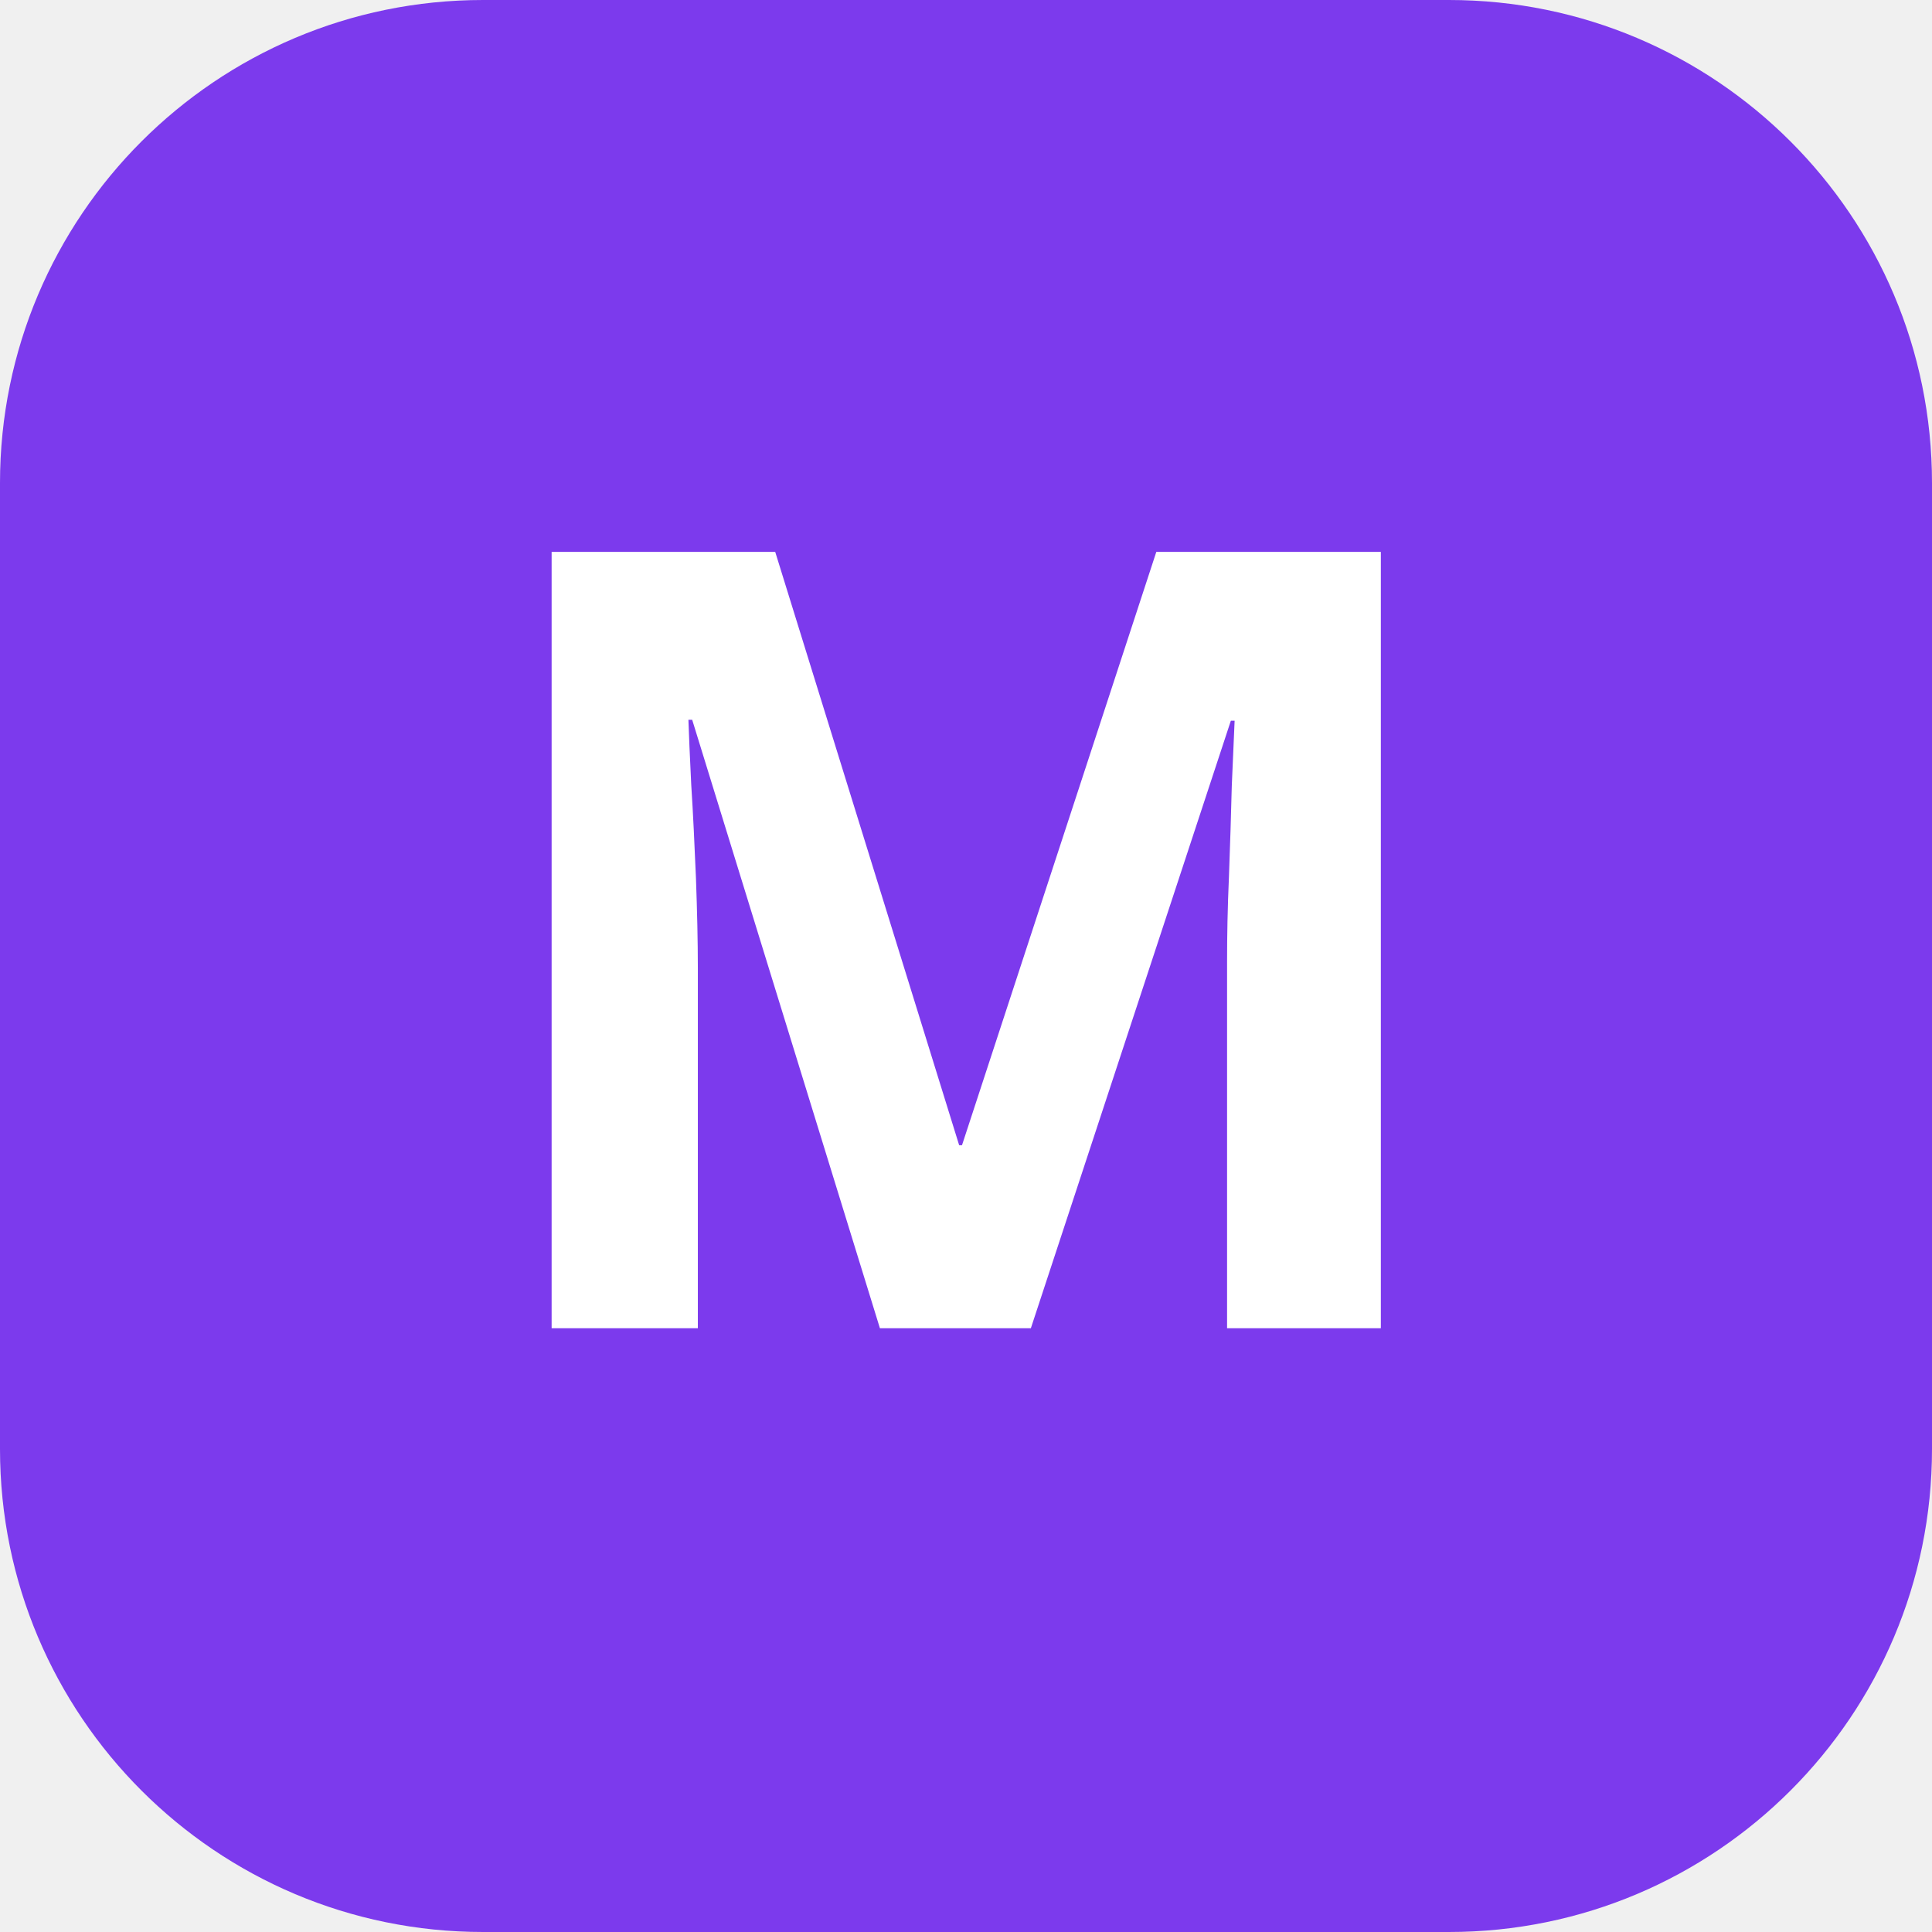
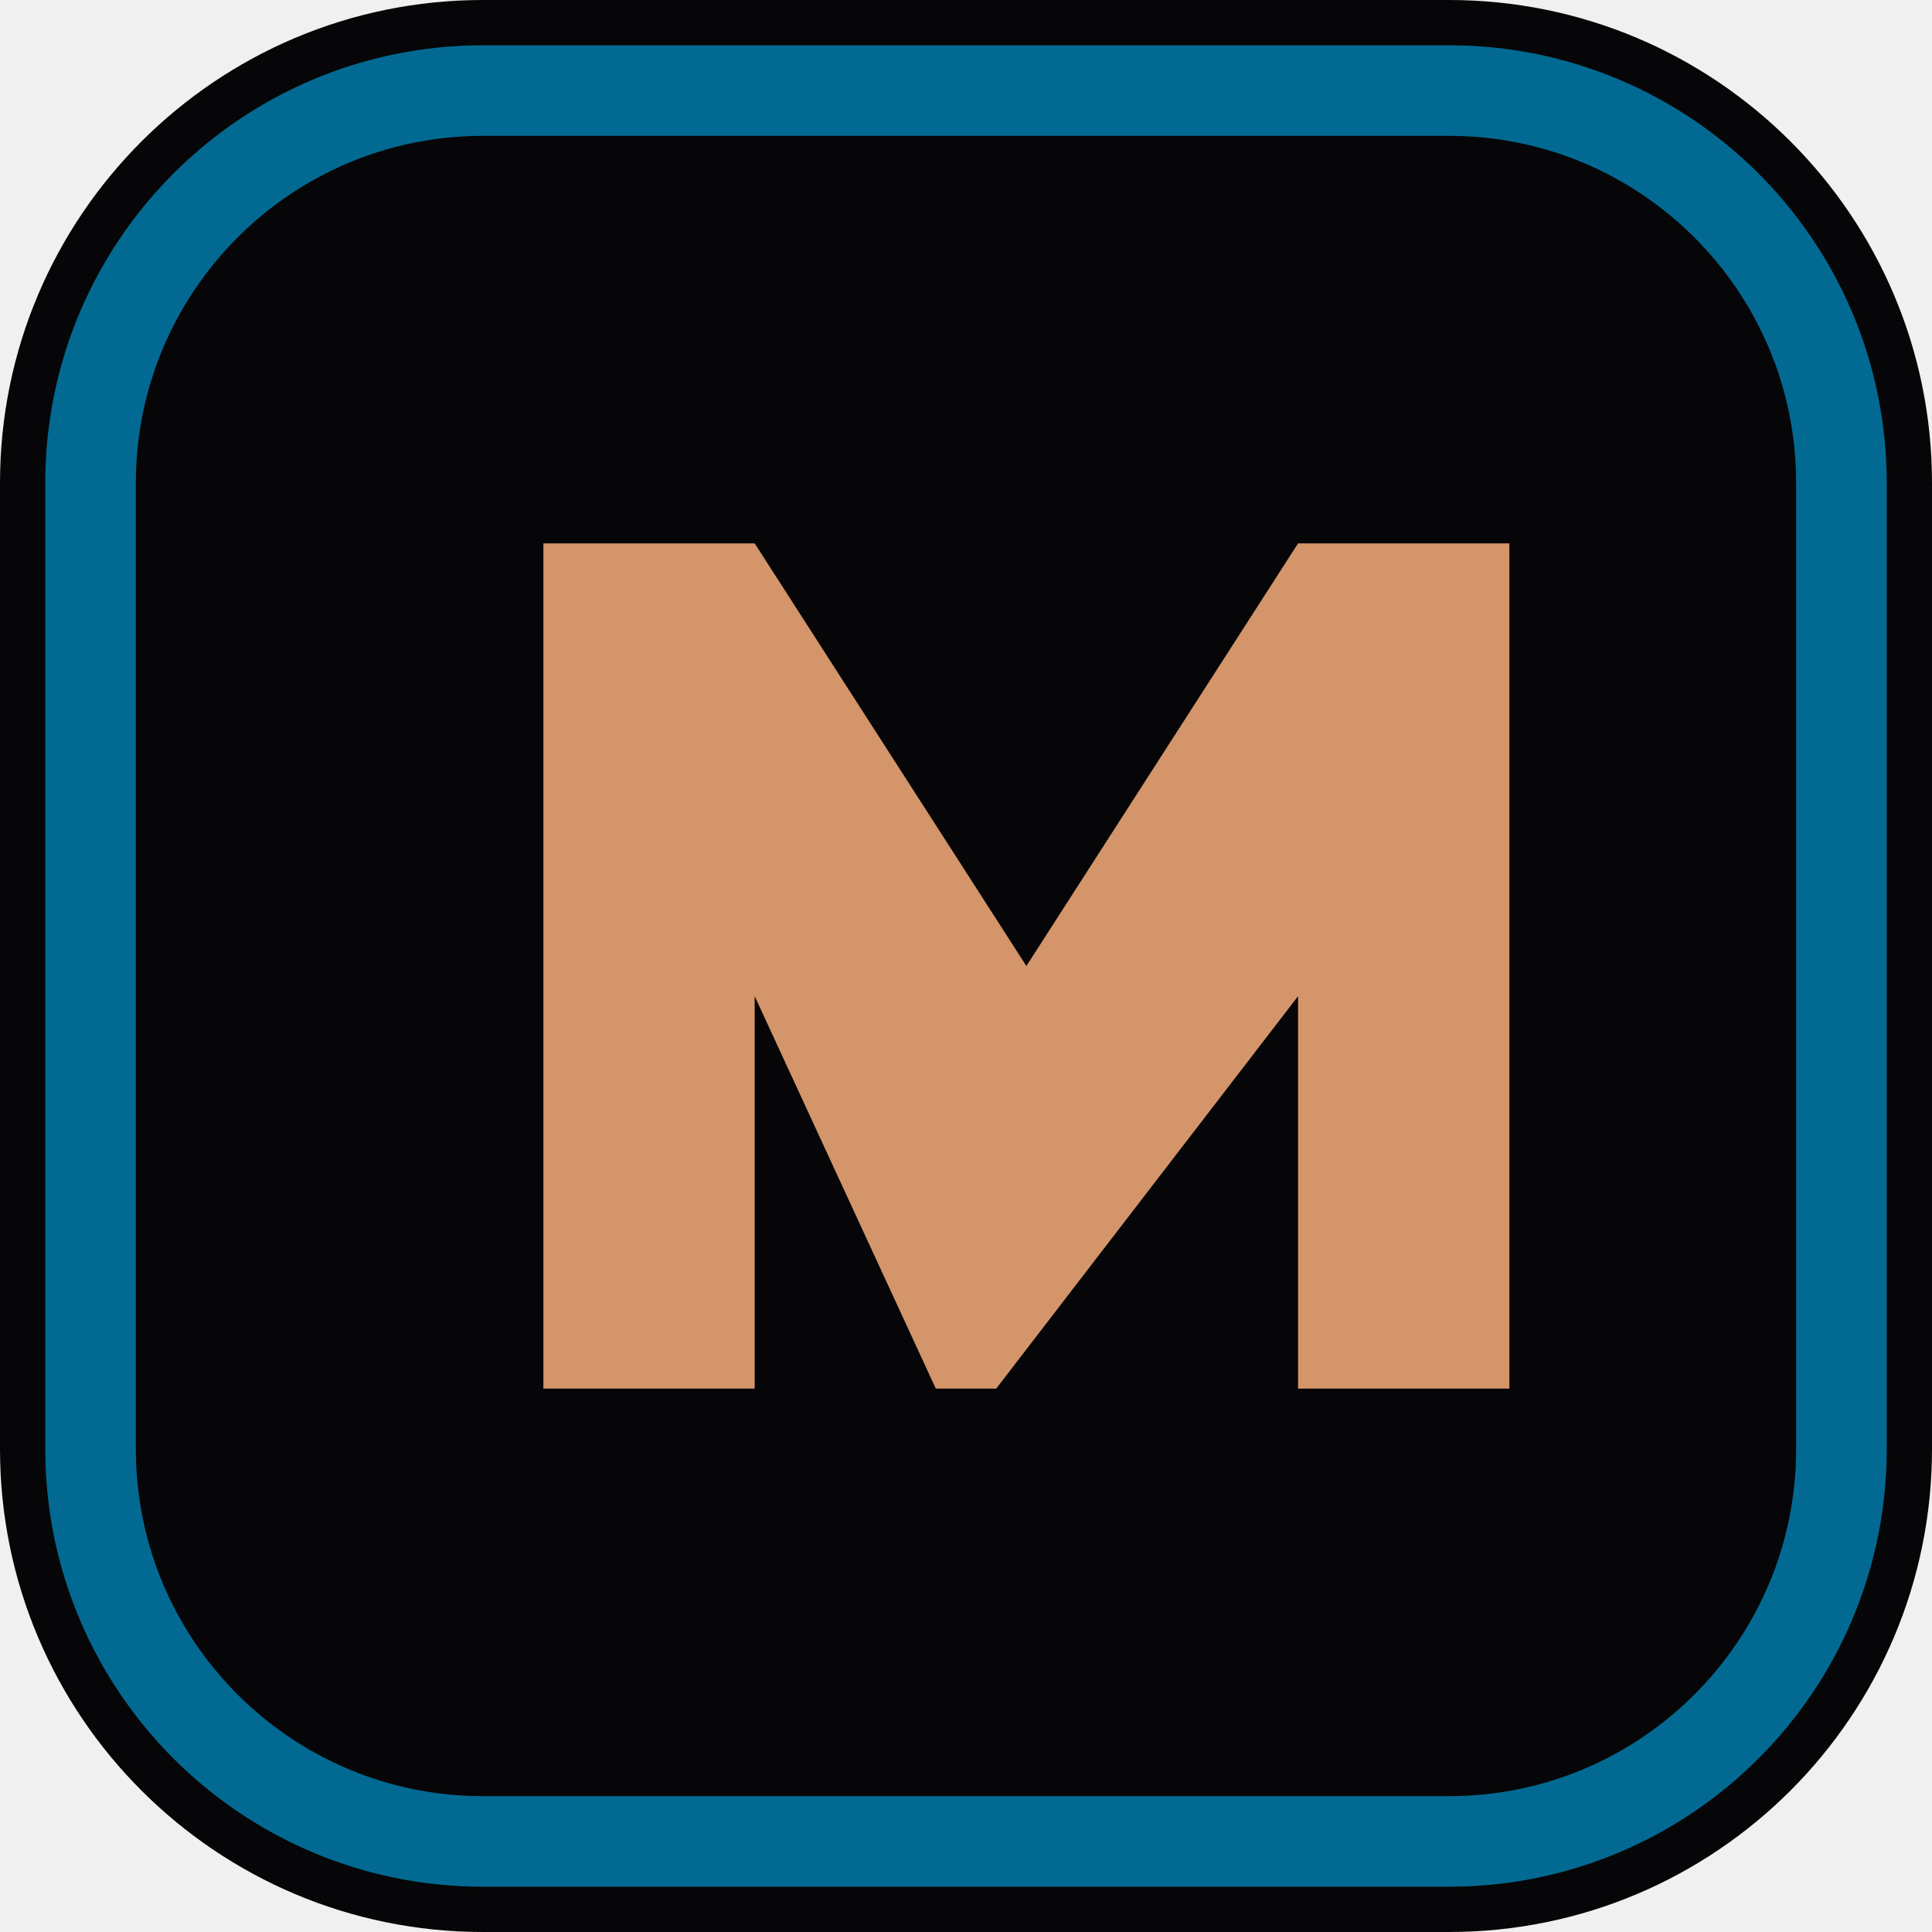
<svg xmlns="http://www.w3.org/2000/svg" viewBox="0 0 32 32" fill="none">
-   <rect width="32" height="32" rx="8" fill="#7c3aed" />
-   <text x="16" y="22" text-anchor="middle" fill="white" font-size="18" font-weight="bold" font-family="sans-serif">M</text>
+   <rect width="32" height="32" rx="8" fill="#060608" />
+   <rect x="1.5" y="1.5" width="29" height="29" rx="6.5" stroke="#00aeef" stroke-width="1.5" opacity="0.6" />
+   <path d="M9 23V9h3.5l4.5 7 4.5-7H25v14h-3.5v-6.5L16.5 23h-1L12.5 16.5V23H9z" fill="#d4956a" />
</svg>
